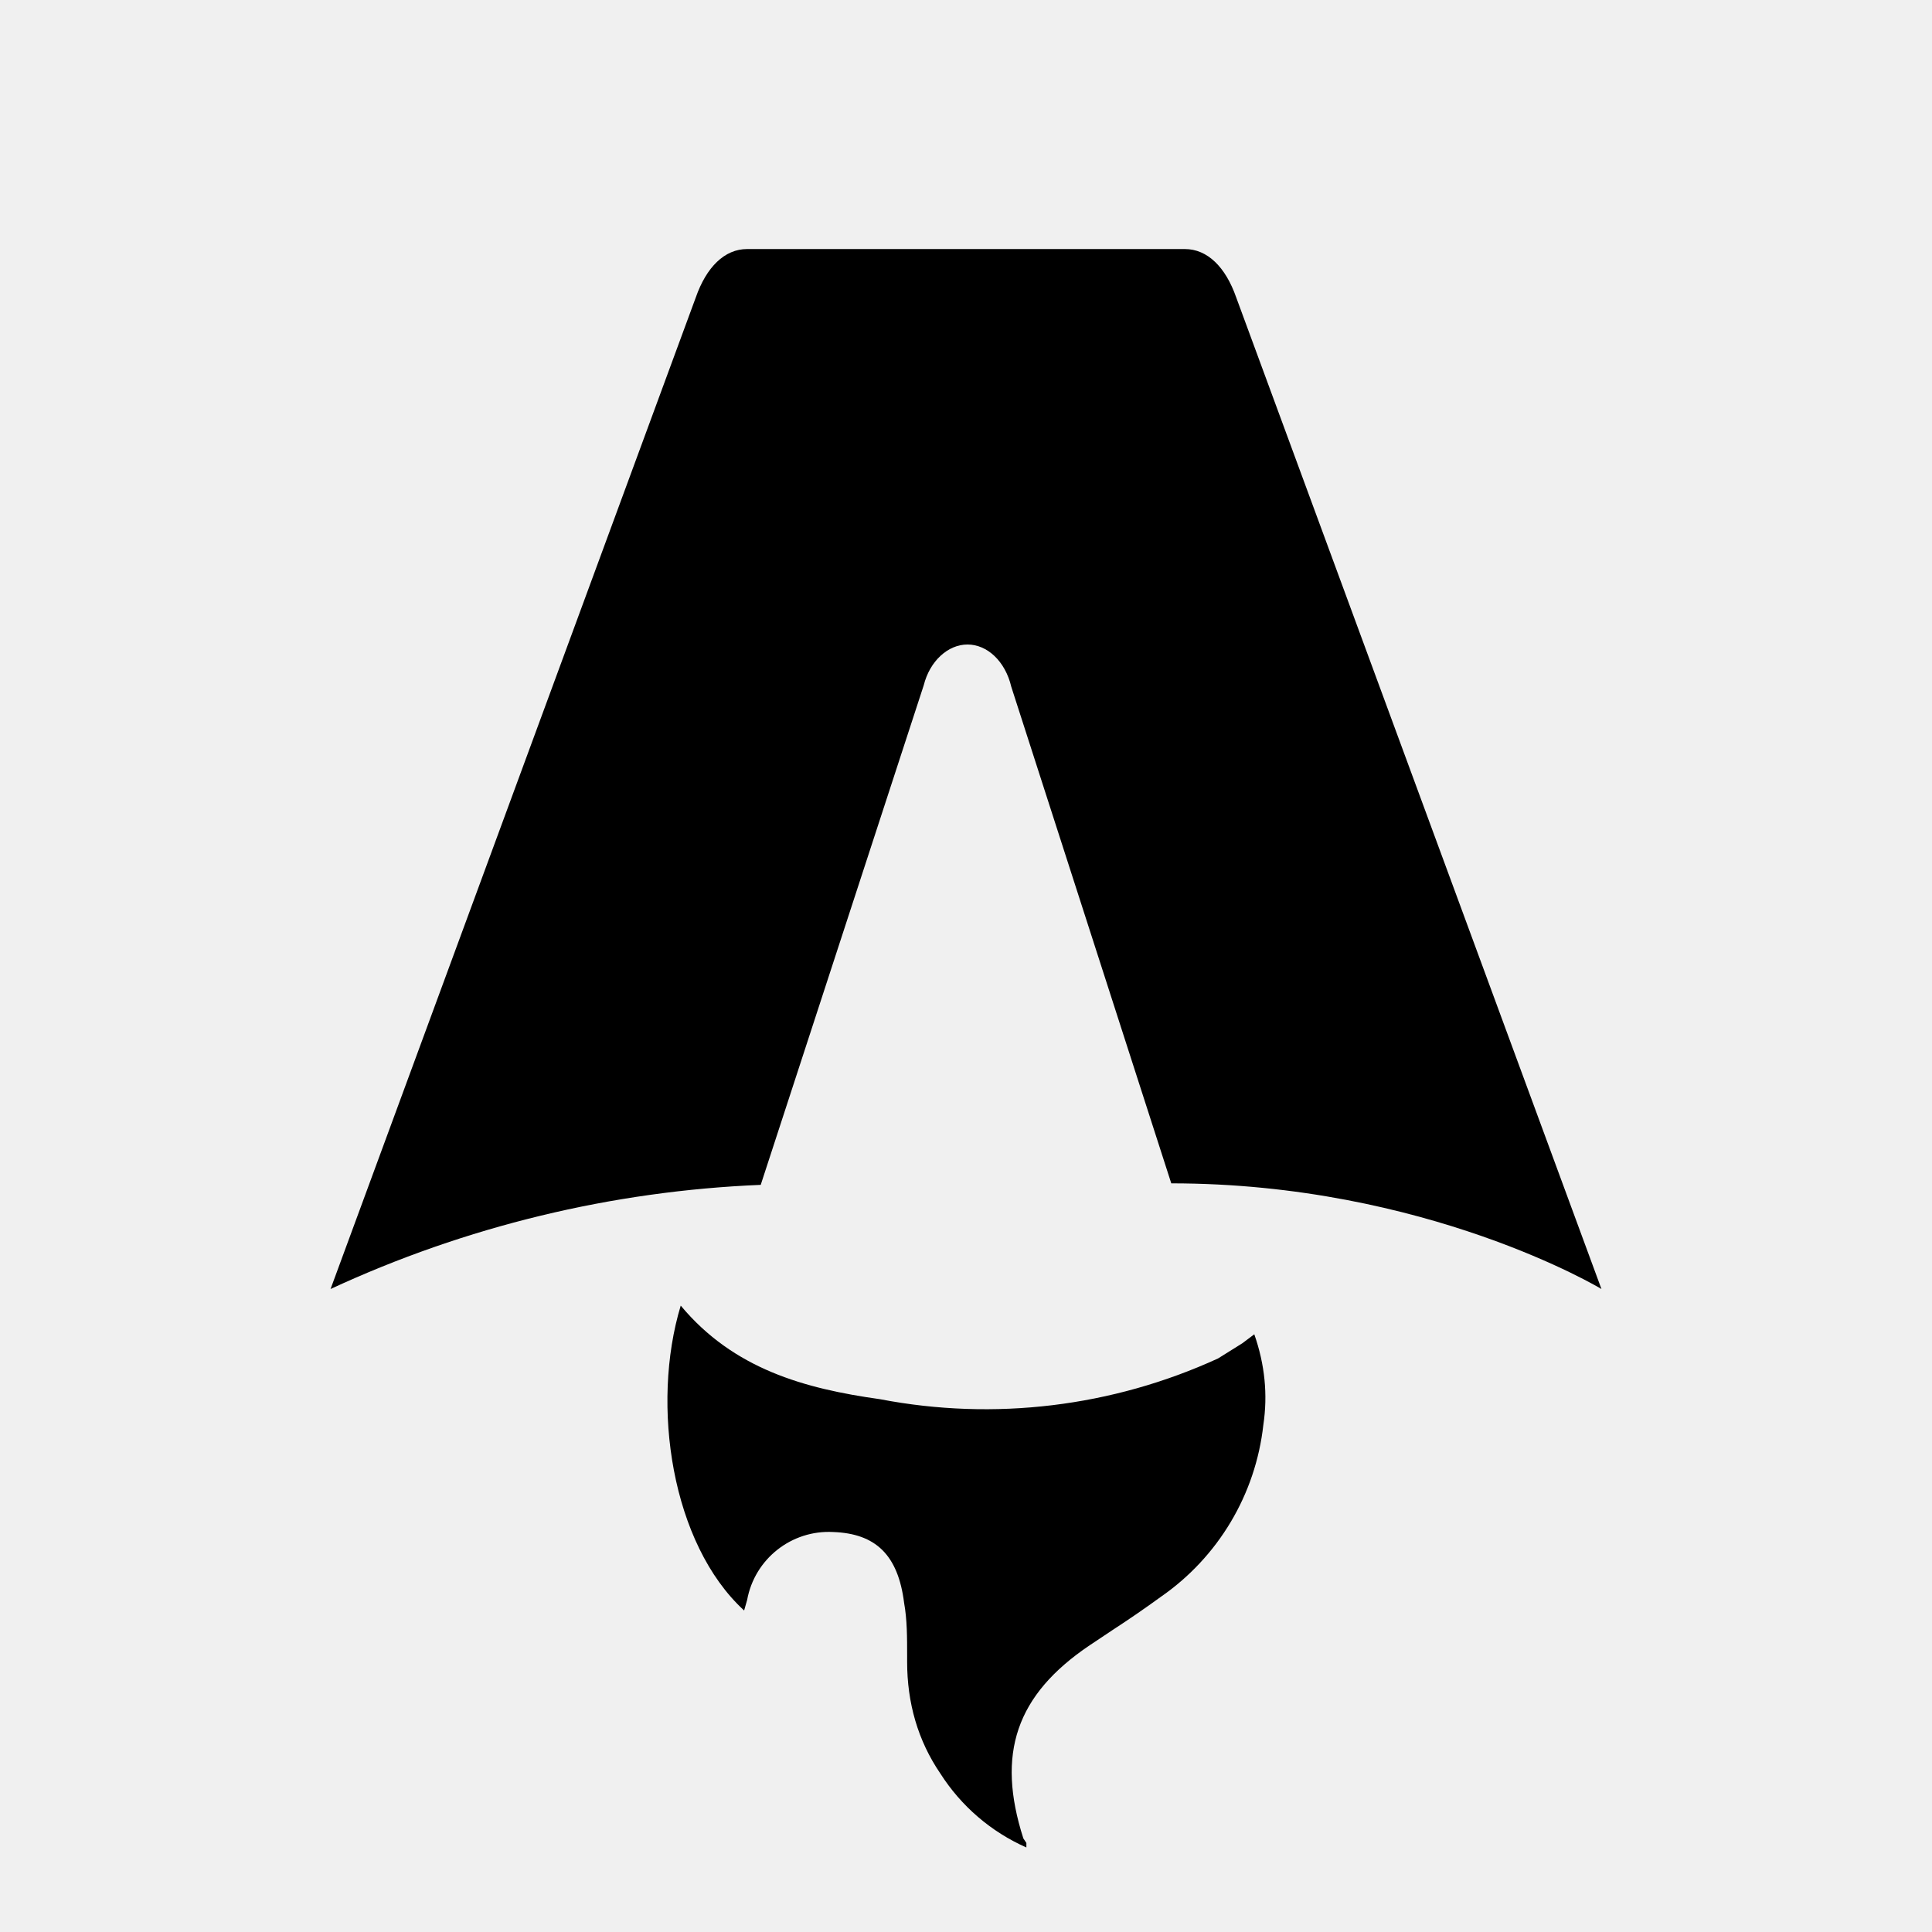
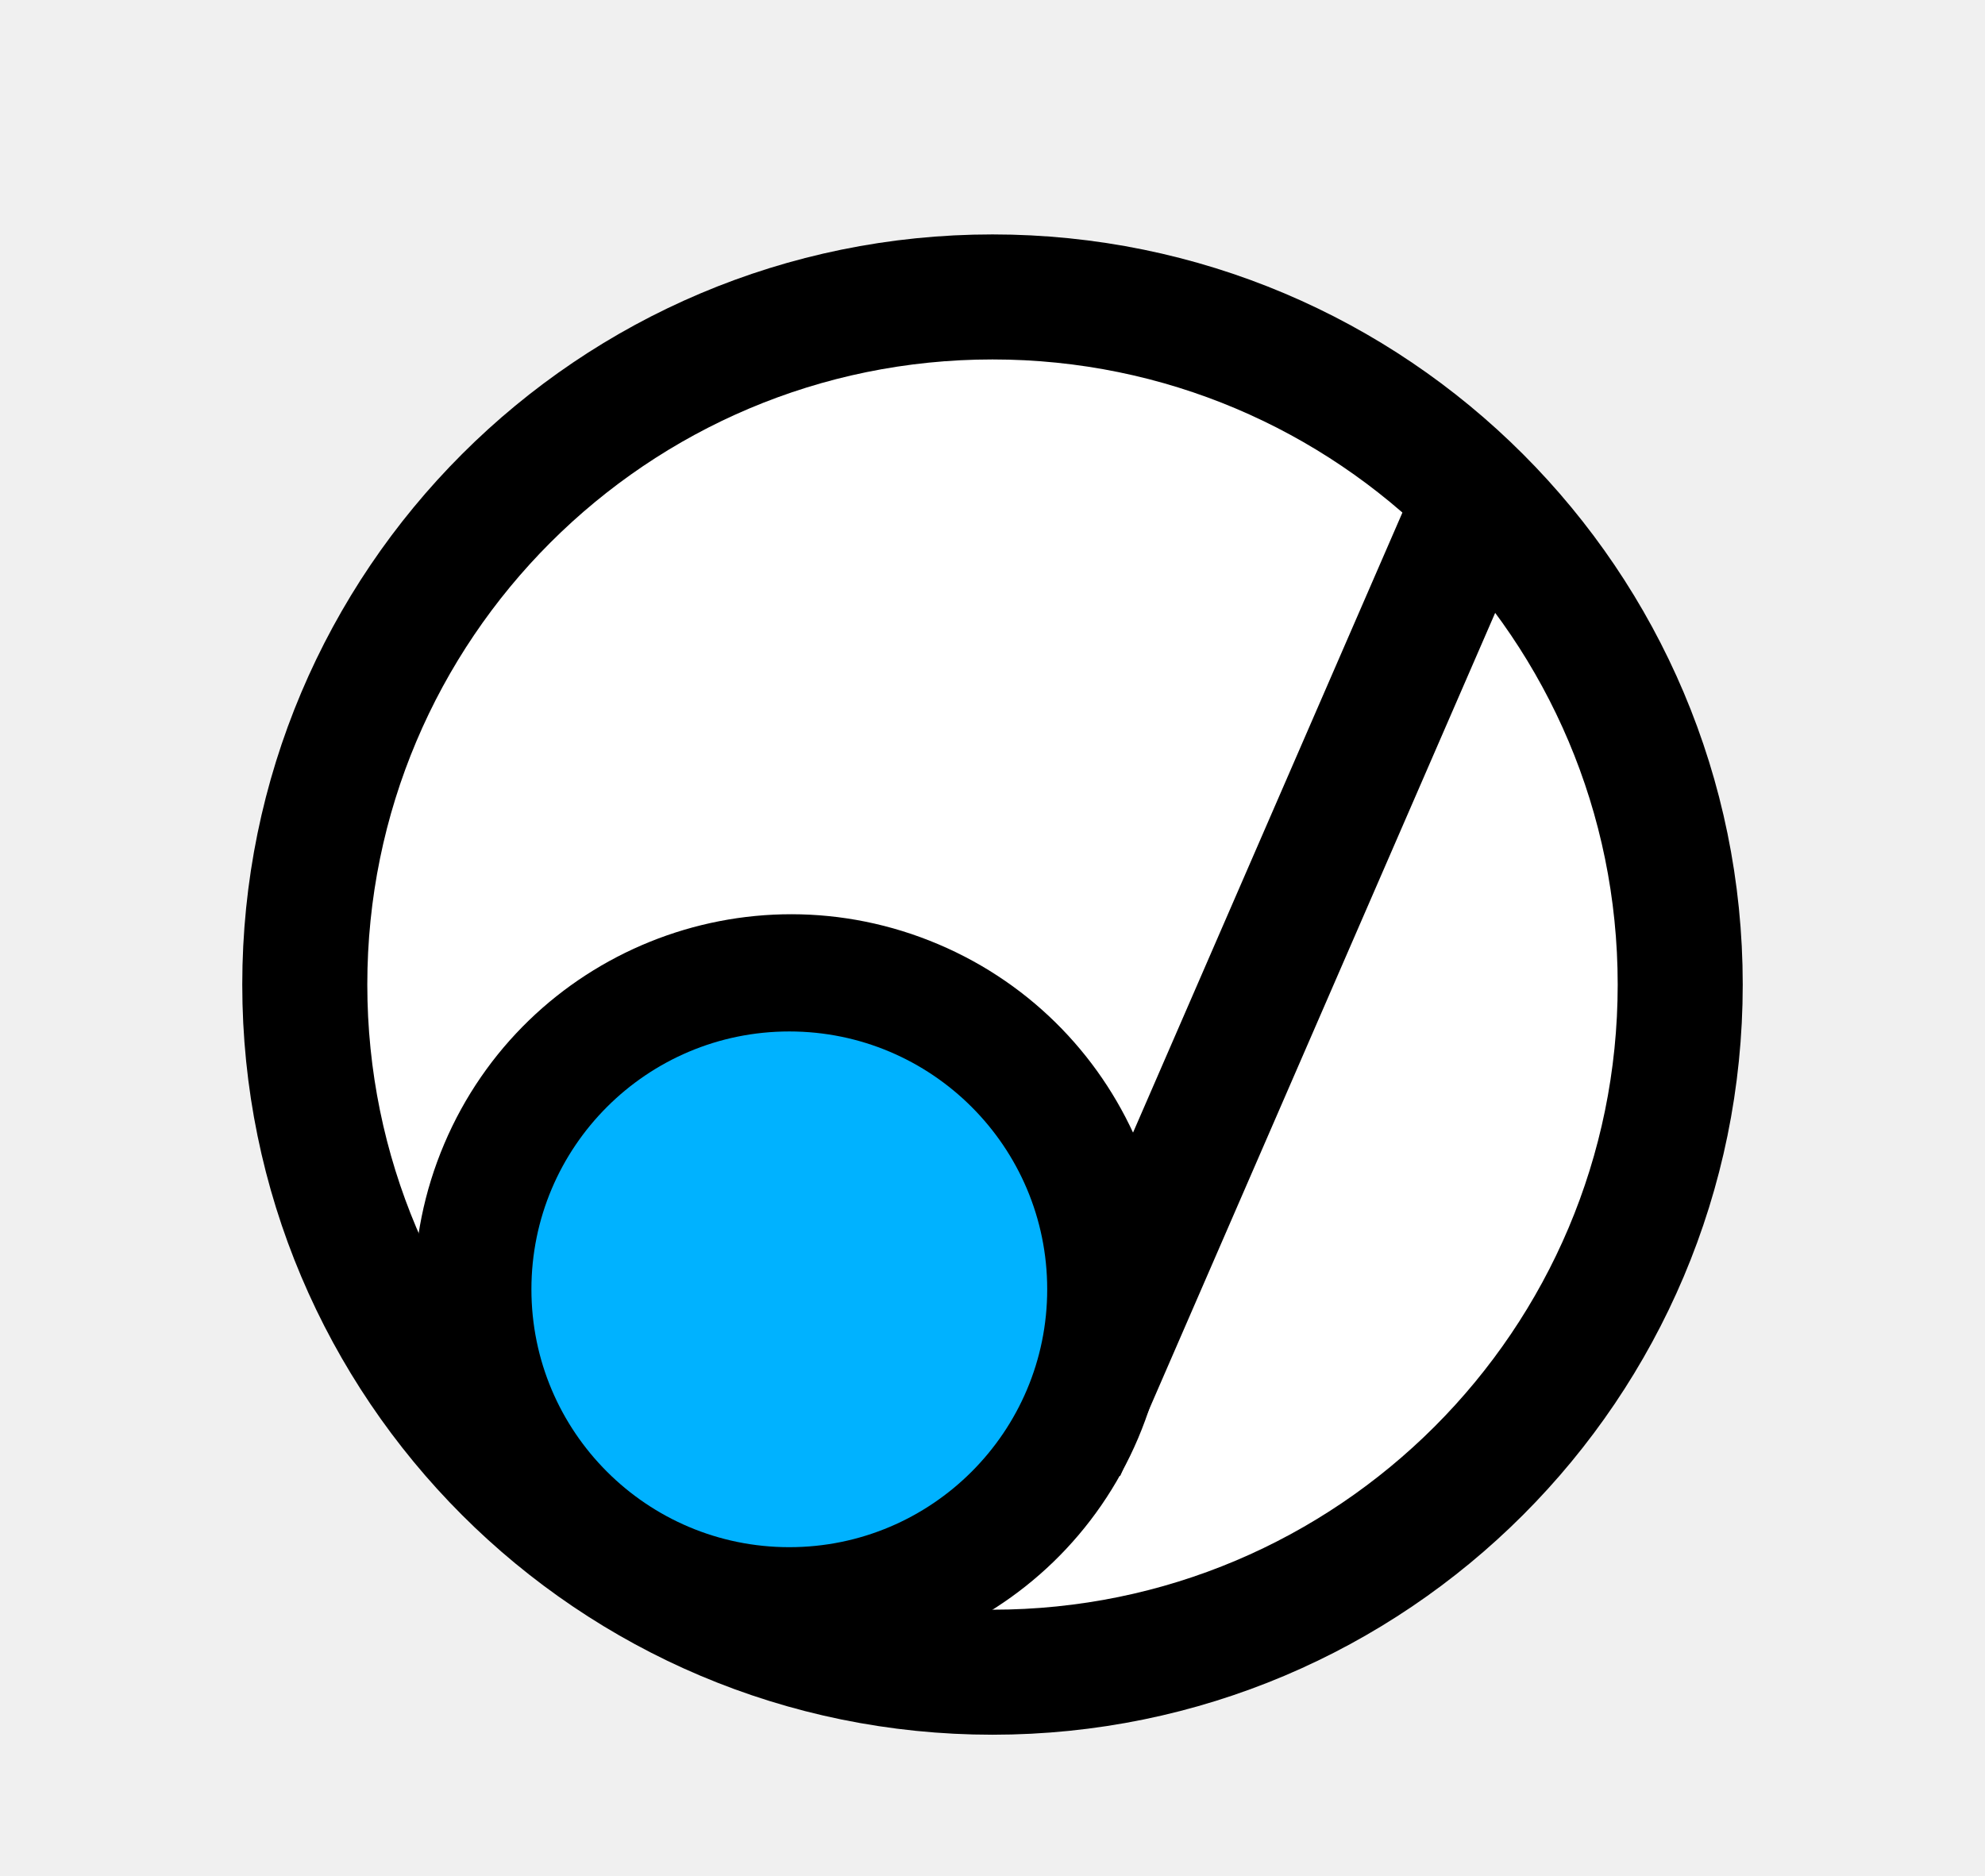
- <svg xmlns="http://www.w3.org/2000/svg" fill="none" viewBox="0 0 128 128">
-   <path d="M50.4 78.5a75.1 75.1 0 0 0-28.5 6.9l24.2-65.7c.7-2 1.9-3.2 3.4-3.2h29c1.5 0 2.7 1.2 3.4 3.2l24.2 65.7s-11.6-7-28.5-7L67 45.5c-.4-1.7-1.6-2.8-2.9-2.8-1.3 0-2.5 1.1-2.9 2.7L50.4 78.5Zm-1.1 28.2Zm-4.2-20.2c-2 6.6-.6 15.8 4.2 20.2a17.5 17.5 0 0 1 .2-.7 5.5 5.5 0 0 1 5.7-4.5c2.8.1 4.3 1.5 4.7 4.7.2 1.1.2 2.3.2 3.5v.4c0 2.7.7 5.2 2.2 7.4a13 13 0 0 0 5.7 4.9v-.3l-.2-.3c-1.8-5.6-.5-9.5 4.4-12.8l1.5-1a73 73 0 0 0 3.2-2.2 16 16 0 0 0 6.8-11.4c.3-2 .1-4-.6-6l-.8.6-1.6 1a37 37 0 0 1-22.4 2.7c-5-.7-9.7-2-13.2-6.2Z" />
-   <style>
-         path { fill: #000; }
-         @media (prefers-color-scheme: dark) {
-             path { fill: #FFF; }
-         }
-     </style>
+ <svg xmlns="http://www.w3.org/2000/svg" viewBox="0 0 127 120" fill="none">
+   <g id="Frame 15">
+     <g id="Frame 19">
+       <path id="Ellipse 6" d="M107.5 63C107.5 87.3 87.8 107 63.5 107C39.2 107 19.5 87.3 19.5 63C19.5 38.7 39.2 19 63.5 19C87.8 19 107.5 38.7 107.5 63Z" fill="#FFFFFF" stroke="black" stroke-width="8" />
+       <path id="Ellipse 2" d="M69.131 90.476C64.791 100.701 52.984 105.471 42.759 101.131C32.534 96.791 27.763 84.984 32.104 74.759C36.444 64.534 48.251 59.763 58.476 64.104C68.701 68.444 73.471 80.251 69.131 90.476Z" stroke="black" stroke-width="8" />
+       <path id="Vector 1" d="M68 92.85L94 33" stroke="black" stroke-width="8" />
+       <path id="Ellipse 4" d="M67 82.5C67 91.613 59.613 99 50.5 99C41.387 99 34 91.613 34 82.5C34 73.387 41.387 66 50.5 66C59.613 66 67 73.387 67 82.5Z" fill="#00B2FF" />
+     </g>
+   </g>
</svg>
